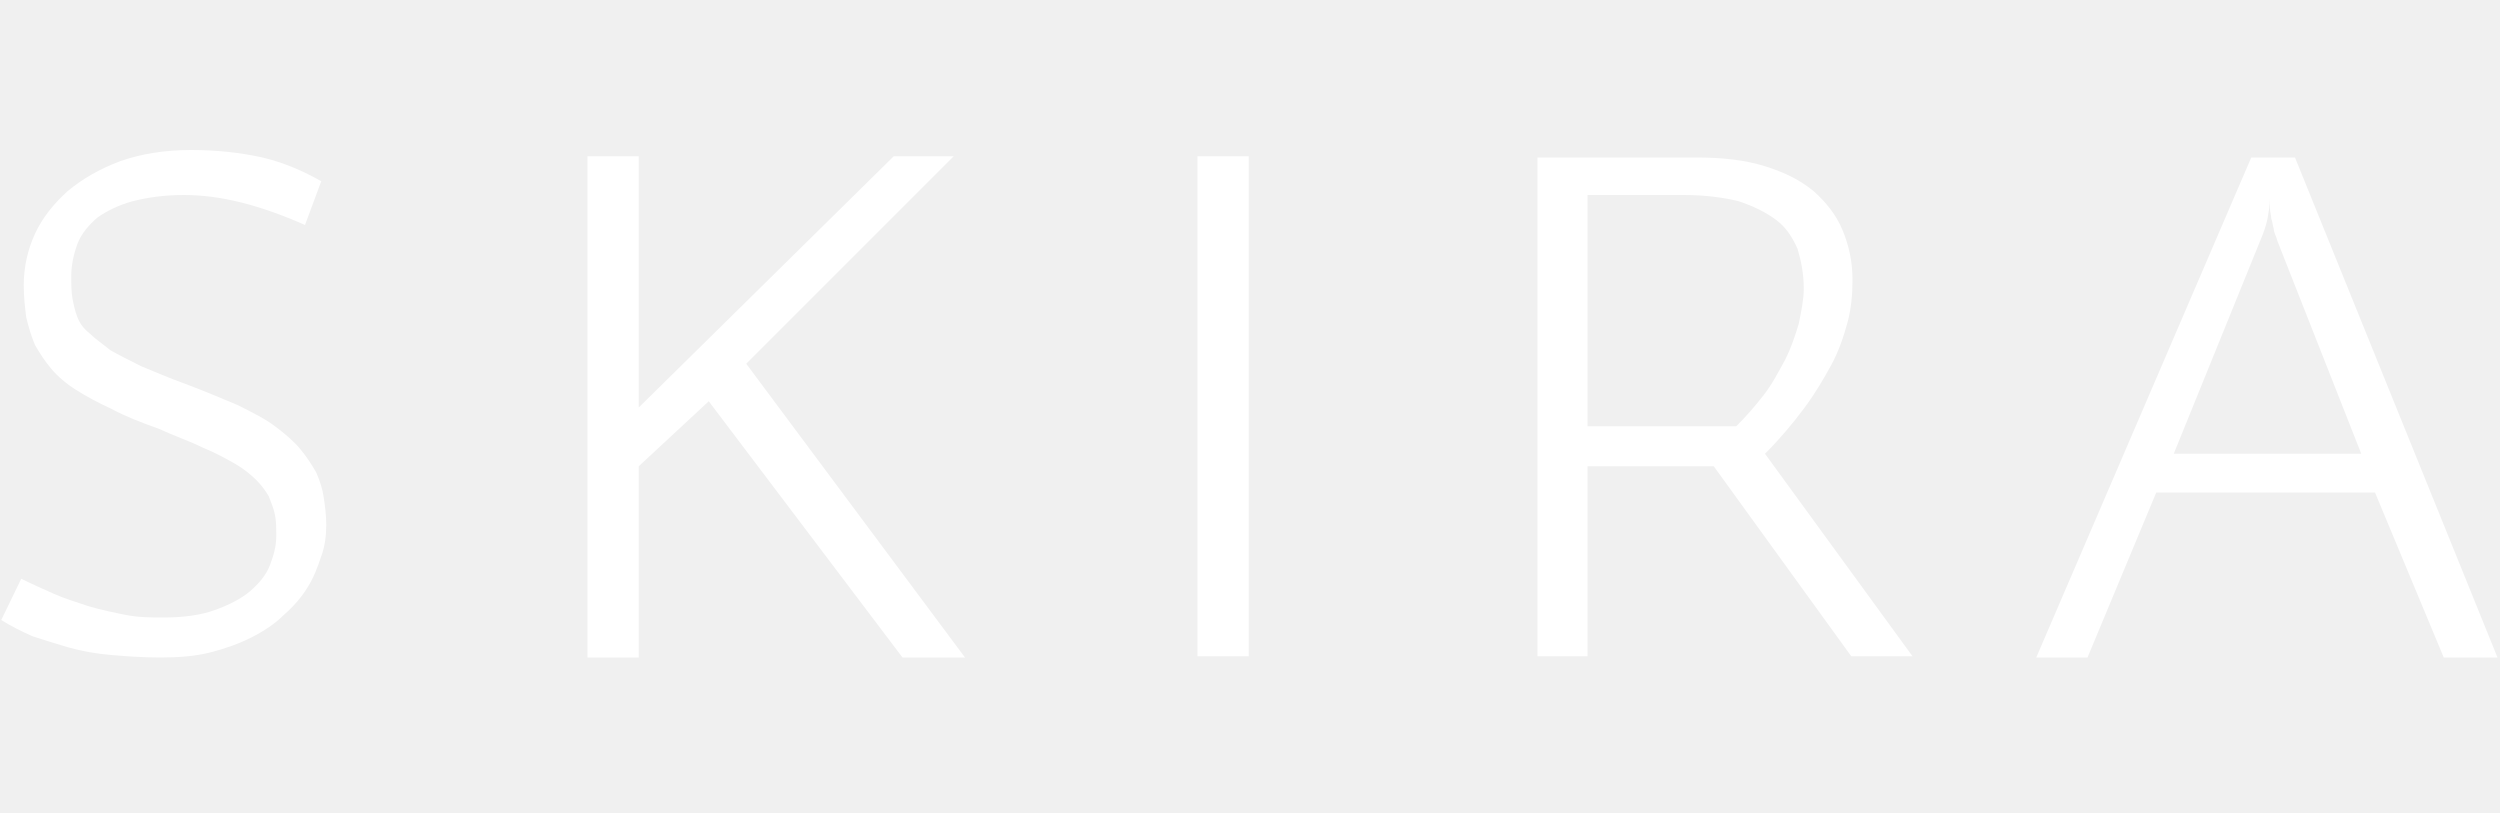
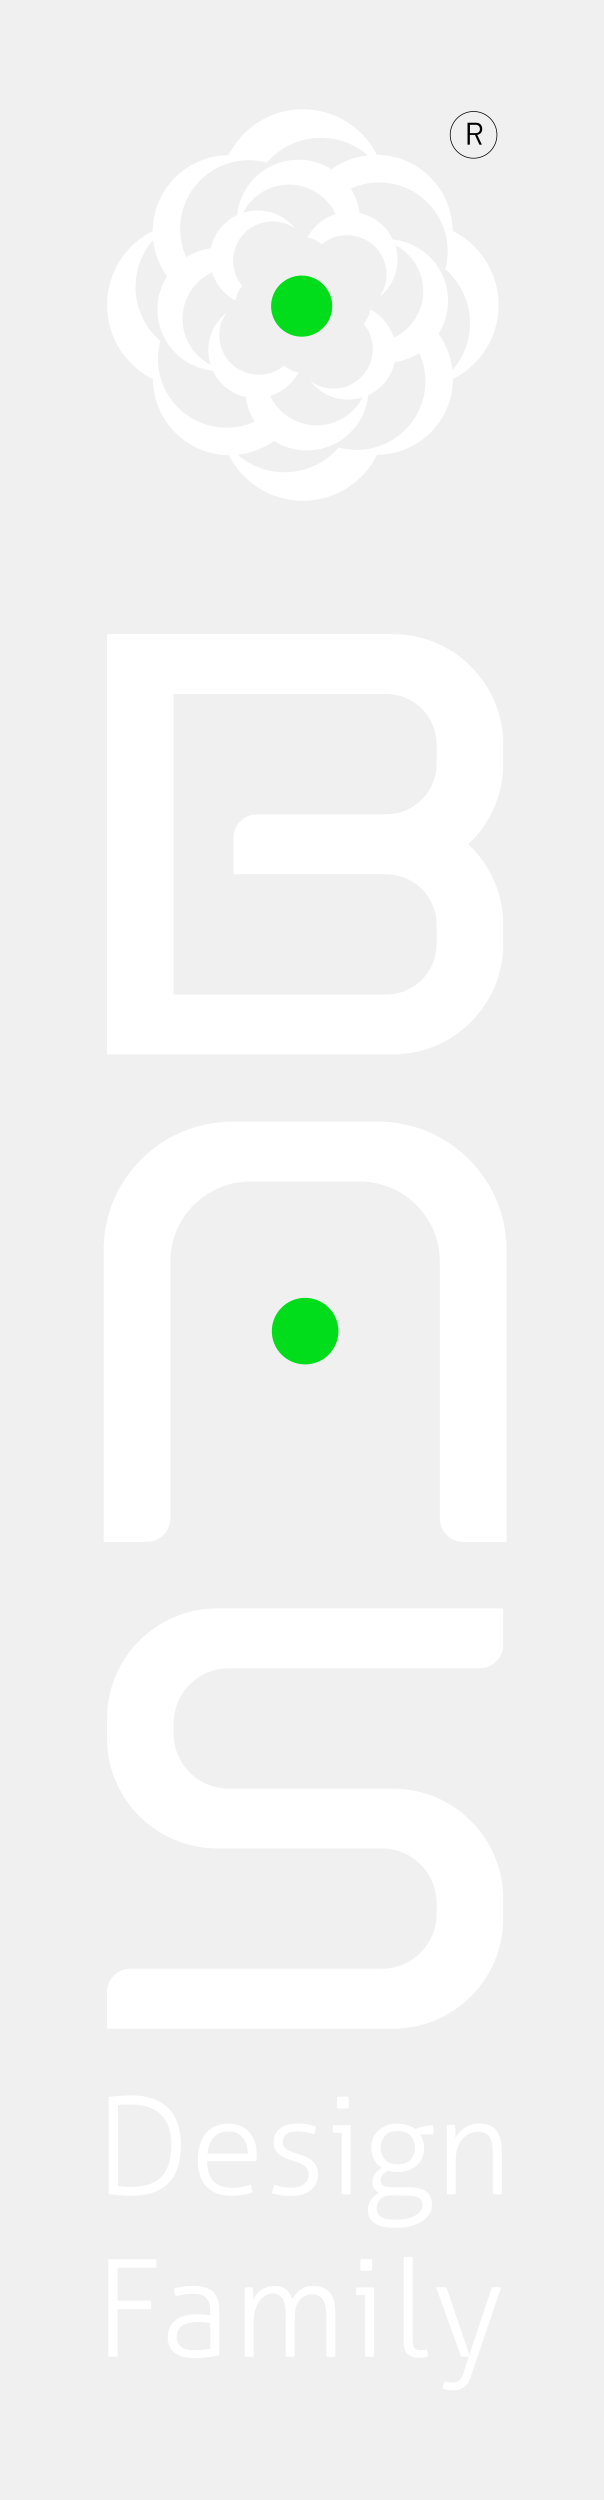
- <svg xmlns="http://www.w3.org/2000/svg" version="1.1" id="Layer_1" x="0px" y="0px" viewBox="0 0 200 65" style="enable-background:new 0 0 200 65;" xml:space="preserve">
+ <svg xmlns="http://www.w3.org/2000/svg" version="1.1" id="Layer_1" x="0px" y="0px" viewBox="0 0 80.84 334.79" style="enable-background:new 0 0 80.84 334.79;" xml:space="preserve">
  <style type="text/css">
-         .st0 {
-             fill: #FFFFFF;
-         }
-     </style>
+ 	.st0{fill:#02DD1B;}
+ 	.st1{fill:none;stroke:#000000;stroke-width:0.1;stroke-miterlimit:10;enable-background:new    ;}
+ </style>
  <g>
-     <path class="st0" d="M1.7,46.3c0.8,0.4,1.7,0.8,2.6,1.2c0.9,0.4,1.9,0.7,2.8,1c1,0.3,2,0.5,3,0.7c1,0.2,2,0.2,3,0.2   c1.6,0,3-0.2,4.1-0.6c1.1-0.4,2.1-0.9,2.8-1.5c0.7-0.6,1.3-1.3,1.6-2.1c0.3-0.8,0.5-1.5,0.5-2.3c0-0.6,0-1.2-0.1-1.7   c-0.1-0.5-0.3-1-0.5-1.5c-0.3-0.5-0.6-0.9-1-1.3c-0.4-0.4-1-0.9-1.7-1.3c-0.7-0.4-1.6-0.9-2.6-1.3c-1-0.5-2.2-0.9-3.5-1.5   c-1.4-0.5-2.7-1-3.8-1.6c-1.1-0.5-2-1-2.8-1.5c-0.8-0.5-1.5-1.1-2-1.7c-0.5-0.6-0.9-1.2-1.3-1.9c-0.3-0.7-0.5-1.4-0.7-2.2   c-0.1-0.8-0.2-1.6-0.2-2.6c0-1.4,0.3-2.8,0.9-4.1c0.6-1.3,1.5-2.4,2.6-3.4c1.2-1,2.6-1.8,4.2-2.4c1.7-0.6,3.6-0.9,5.7-0.9   c2,0,3.9,0.2,5.7,0.6c1.7,0.4,3.3,1.1,4.7,1.9l-1.3,3.5c-1.8-0.8-3.5-1.4-5.1-1.8c-1.6-0.4-3.1-0.6-4.6-0.6c-1.6,0-2.9,0.2-4.1,0.5   c-1.1,0.3-2.1,0.8-2.8,1.3c-0.7,0.6-1.3,1.3-1.6,2.1c-0.3,0.8-0.5,1.7-0.5,2.6c0,0.6,0,1.2,0.1,1.8c0.1,0.5,0.2,1,0.4,1.5   c0.2,0.5,0.5,0.9,1,1.3c0.4,0.4,1,0.8,1.6,1.3c0.7,0.4,1.5,0.8,2.5,1.3c1,0.4,2.1,0.9,3.5,1.4c1.6,0.6,3,1.2,4.2,1.7   c1.2,0.6,2.2,1.1,3,1.7c0.8,0.6,1.5,1.2,2,1.8c0.5,0.6,0.9,1.2,1.3,1.9c0.3,0.7,0.5,1.3,0.6,2c0.1,0.7,0.2,1.4,0.2,2.2   c0,0.8-0.1,1.7-0.4,2.5c-0.3,0.9-0.6,1.7-1.1,2.5c-0.5,0.8-1.1,1.5-1.9,2.2c-0.7,0.7-1.6,1.3-2.6,1.8c-1,0.5-2.1,0.9-3.3,1.2   c-1.2,0.3-2.5,0.4-4,0.4c-1.4,0-2.7-0.1-3.9-0.2c-1.2-0.1-2.3-0.3-3.4-0.6c-1-0.3-2-0.6-2.9-0.9c-0.9-0.4-1.7-0.8-2.5-1.3L1.7,46.3   L1.7,46.3z" />
-     <polygon class="st0" points="47,52.6 47,12.5 51.1,12.5 51.1,32.6 71.5,12.5 76.3,12.5 59.7,29.1 77.2,52.6 72.2,52.6 56.7,32.1    51.1,37.3 51.1,52.6 47,52.6  " />
-     <path class="st0" d="M138.9,34.1c0.8-0.8,1.5-1.6,2.2-2.5c0.7-0.9,1.2-1.9,1.7-2.8c0.5-1,0.8-1.9,1.1-2.9c0.2-1,0.4-1.9,0.4-2.8   c0-1.2-0.2-2.2-0.5-3.2c-0.4-0.9-0.9-1.7-1.7-2.3c-0.8-0.6-1.8-1.1-3-1.5c-1.2-0.3-2.7-0.5-4.4-0.5H127v18.5H138.9L138.9,34.1z    M123,52.6v-40h12.7c2.1,0,3.9,0.2,5.5,0.7c1.6,0.5,2.8,1.1,3.9,2c1,0.9,1.8,1.9,2.3,3.1c0.5,1.2,0.8,2.5,0.8,4   c0,1.1-0.1,2.3-0.4,3.4c-0.3,1.1-0.7,2.3-1.3,3.4c-0.6,1.1-1.3,2.3-2.2,3.5c-0.9,1.2-1.9,2.4-3.1,3.6l11.8,16.2h-4.9l-11-15.2H127   v15.2H123L123,52.6z" />
-     <path class="st0" d="M188.9,36.3l-6.7-17c-0.1-0.4-0.3-0.7-0.3-1c-0.1-0.3-0.1-0.6-0.2-0.8c0-0.3-0.1-0.5-0.1-0.8   c0-0.2,0-0.5,0-0.8c0,0.5-0.1,1-0.2,1.6c-0.1,0.5-0.3,1.1-0.6,1.8l-6.9,17H188.9L188.9,36.3z M172.5,39.4L167,52.6h-4.1l17.2-40   h3.5l16.2,40h-4.3l-5.5-13.2H172.5L172.5,39.4z" />
-     <polygon class="st0" points="99.9,52.5 95.8,52.5 95.8,12.5 99.9,12.5 99.9,52.5  " />
+     <g style="filter:invert(100%)">
+       <path d="M14.56,280.81c0.17-0.02,0.38-0.05,0.63-0.07c0.25-0.02,0.51-0.05,0.79-0.06c0.28-0.02,0.56-0.03,0.83-0.05    c0.28-0.01,0.53-0.02,0.76-0.02c1.13,0,2.12,0.15,2.96,0.46s1.53,0.75,2.08,1.32c0.55,0.57,0.96,1.27,1.22,2.1    c0.27,0.83,0.4,1.76,0.4,2.8c0,4.51-2.22,6.76-6.67,6.76c-0.25,0-0.53-0.01-0.82-0.02c-0.29-0.01-0.57-0.03-0.84-0.05    c-0.27-0.02-0.53-0.04-0.76-0.07c-0.24-0.03-0.43-0.06-0.59-0.08V280.81z M15.81,292.75c0.22,0.02,0.47,0.05,0.77,0.07    c0.3,0.02,0.6,0.04,0.91,0.04c0.83,0,1.59-0.09,2.26-0.27c0.67-0.18,1.24-0.49,1.71-0.92c0.47-0.43,0.83-1.01,1.09-1.73    c0.25-0.72,0.38-1.62,0.38-2.69c0-1.87-0.48-3.25-1.44-4.12c-0.96-0.88-2.29-1.31-4-1.31c-0.28,0-0.58,0.01-0.9,0.02    c-0.32,0.01-0.58,0.04-0.79,0.07V292.75z" />
+       <path d="M27.75,289.4c0,1.23,0.28,2.14,0.85,2.72c0.57,0.58,1.42,0.87,2.55,0.87c0.46,0,0.88-0.04,1.28-0.12    c0.39-0.08,0.78-0.18,1.15-0.32c0.06,0.13,0.11,0.3,0.15,0.49c0.04,0.19,0.06,0.37,0.07,0.53c-0.35,0.16-0.76,0.28-1.23,0.36    c-0.47,0.08-0.98,0.13-1.54,0.13c-0.8,0-1.48-0.12-2.06-0.35c-0.57-0.24-1.04-0.56-1.41-0.99c-0.37-0.42-0.64-0.93-0.82-1.51    c-0.18-0.59-0.26-1.23-0.26-1.93c0-0.68,0.08-1.31,0.24-1.9s0.41-1.11,0.74-1.56c0.33-0.45,0.76-0.8,1.28-1.05    c0.52-0.25,1.14-0.38,1.87-0.38c0.6,0,1.14,0.1,1.61,0.31c0.47,0.21,0.87,0.49,1.19,0.86c0.32,0.37,0.56,0.81,0.73,1.32    c0.16,0.51,0.24,1.07,0.24,1.68c0,0.11,0,0.25-0.01,0.42c-0.01,0.17-0.02,0.31-0.03,0.43H27.75z M33.18,288.4    c0-0.37-0.05-0.74-0.15-1.11c-0.1-0.36-0.25-0.68-0.45-0.95c-0.21-0.27-0.47-0.49-0.8-0.66c-0.33-0.17-0.72-0.25-1.18-0.25    c-0.85,0-1.5,0.26-1.97,0.78c-0.47,0.52-0.76,1.25-0.85,2.19H33.18z" />
+       <path d="M36.75,292.57c0.27,0.11,0.61,0.2,1.03,0.28c0.42,0.08,0.83,0.12,1.21,0.12c0.73,0,1.3-0.16,1.72-0.48    c0.42-0.32,0.63-0.72,0.63-1.19c0-0.33-0.06-0.59-0.19-0.81c-0.13-0.21-0.3-0.39-0.51-0.53c-0.21-0.14-0.45-0.26-0.72-0.35    c-0.27-0.09-0.54-0.18-0.82-0.28c-0.3-0.1-0.6-0.21-0.9-0.33c-0.3-0.12-0.56-0.27-0.79-0.46c-0.23-0.19-0.41-0.41-0.55-0.68    c-0.14-0.27-0.21-0.6-0.21-1c0-0.74,0.27-1.33,0.81-1.79c0.54-0.46,1.37-0.69,2.49-0.69c0.47,0,0.93,0.04,1.37,0.13    c0.44,0.09,0.78,0.18,1.02,0.27c-0.06,0.35-0.14,0.69-0.25,1.03c-0.25-0.08-0.58-0.17-0.97-0.25c-0.39-0.08-0.8-0.13-1.22-0.13    c-0.74,0-1.26,0.13-1.57,0.39c-0.31,0.26-0.46,0.6-0.46,1.02c0,0.23,0.05,0.43,0.15,0.59c0.1,0.16,0.24,0.3,0.42,0.42    c0.18,0.12,0.37,0.21,0.6,0.3c0.22,0.09,0.46,0.16,0.72,0.24c0.33,0.11,0.65,0.23,0.99,0.35c0.33,0.13,0.63,0.29,0.91,0.5    c0.27,0.21,0.5,0.46,0.67,0.78c0.18,0.31,0.26,0.71,0.26,1.18c0,0.44-0.09,0.83-0.26,1.19c-0.18,0.36-0.42,0.66-0.73,0.91    c-0.31,0.25-0.69,0.44-1.12,0.57c-0.43,0.13-0.91,0.2-1.43,0.2c-0.58,0-1.1-0.04-1.55-0.11c-0.45-0.07-0.82-0.17-1.1-0.29    C36.48,293.29,36.59,292.93,36.75,292.57z" />
+       <path d="M45.76,285.61H44.6c-0.01-0.06-0.02-0.13-0.03-0.22c-0.01-0.08-0.01-0.18-0.01-0.27c0-0.1,0-0.19,0.01-0.29    c0.01-0.1,0.02-0.17,0.03-0.24h2.36v9.24c-0.07,0.01-0.17,0.02-0.3,0.03c-0.13,0.01-0.23,0.01-0.3,0.01c-0.06,0-0.16,0-0.29-0.01    c-0.13-0.01-0.24-0.02-0.31-0.03V285.61z M45.16,282.33c-0.01-0.11-0.02-0.24-0.03-0.4c-0.01-0.16-0.01-0.29-0.01-0.4    c0-0.1,0-0.22,0.01-0.36c0.01-0.15,0.01-0.27,0.03-0.36c0.11-0.01,0.24-0.02,0.4-0.03c0.16-0.01,0.29-0.01,0.4-0.01    c0.1,0,0.22,0,0.36,0.01c0.15,0.01,0.27,0.02,0.36,0.03c0.01,0.1,0.02,0.22,0.03,0.36c0.01,0.14,0.01,0.27,0.01,0.36    c0,0.11,0,0.24-0.01,0.4c-0.01,0.16-0.02,0.29-0.03,0.4c-0.1,0.01-0.22,0.02-0.36,0.03c-0.15,0.01-0.27,0.01-0.36,0.01    c-0.11,0-0.24,0-0.4-0.01C45.4,282.35,45.27,282.34,45.16,282.33z" />
+       <path d="M54.9,292.91c1.06,0.02,1.82,0.24,2.27,0.66c0.45,0.42,0.68,0.97,0.68,1.66c0,0.47-0.12,0.9-0.36,1.28    c-0.24,0.38-0.58,0.71-1.01,0.98c-0.43,0.27-0.95,0.48-1.55,0.63c-0.6,0.15-1.25,0.23-1.95,0.23c-0.54,0-1.04-0.04-1.49-0.13    c-0.45-0.08-0.85-0.22-1.18-0.41c-0.33-0.19-0.59-0.44-0.77-0.74c-0.18-0.31-0.27-0.69-0.27-1.13c0-0.46,0.13-0.9,0.4-1.32    c0.27-0.42,0.61-0.74,1.03-0.94c-0.23-0.15-0.42-0.33-0.58-0.55c-0.16-0.22-0.24-0.5-0.24-0.82c0-0.47,0.11-0.86,0.33-1.18    c0.22-0.31,0.52-0.6,0.9-0.85c-0.42-0.27-0.76-0.62-1.01-1.07c-0.25-0.45-0.38-0.98-0.38-1.59c0-0.45,0.08-0.87,0.23-1.26    c0.15-0.39,0.38-0.73,0.68-1.02c0.3-0.29,0.67-0.52,1.11-0.69c0.44-0.17,0.95-0.25,1.53-0.25c0.49,0,0.94,0.06,1.32,0.19    c0.39,0.13,0.72,0.29,1.01,0.5c0.12-0.05,0.27-0.1,0.45-0.16c0.18-0.06,0.38-0.11,0.6-0.15c0.22-0.04,0.44-0.08,0.67-0.11    c0.23-0.03,0.45-0.05,0.67-0.05c0.05,0.18,0.07,0.38,0.07,0.6c0,0.23-0.02,0.43-0.07,0.62h-1.72c0.17,0.27,0.3,0.55,0.39,0.84    c0.09,0.3,0.14,0.61,0.14,0.95c0,0.52-0.09,0.98-0.27,1.38c-0.18,0.4-0.43,0.73-0.75,1.01c-0.32,0.27-0.7,0.48-1.12,0.63    c-0.43,0.14-0.89,0.22-1.39,0.22c-0.52,0-0.97-0.07-1.36-0.2c-0.34,0.22-0.58,0.43-0.72,0.63c-0.14,0.2-0.21,0.43-0.21,0.68    c0,0.12,0.02,0.24,0.05,0.34c0.04,0.11,0.11,0.21,0.23,0.3c0.11,0.09,0.27,0.16,0.48,0.22c0.21,0.05,0.47,0.08,0.8,0.08    L54.9,292.91z M52.33,294c-0.57-0.01-1.02,0.15-1.37,0.48c-0.34,0.33-0.52,0.77-0.52,1.31c0,0.29,0.07,0.53,0.2,0.72    c0.13,0.19,0.32,0.34,0.55,0.45c0.24,0.11,0.51,0.18,0.82,0.23c0.31,0.04,0.65,0.06,1,0.06c1.12,0,2-0.19,2.63-0.57    c0.63-0.38,0.94-0.84,0.94-1.37c0-0.46-0.16-0.79-0.47-0.98c-0.31-0.19-0.83-0.3-1.54-0.31L52.33,294z M50.99,287.6    c0,0.63,0.18,1.16,0.55,1.59c0.37,0.43,0.94,0.64,1.73,0.64c0.79,0,1.36-0.21,1.74-0.64c0.37-0.43,0.56-0.96,0.56-1.59    c0-0.63-0.19-1.16-0.56-1.58c-0.37-0.43-0.95-0.64-1.74-0.64c-0.79,0-1.36,0.21-1.73,0.64C51.18,286.44,50.99,286.97,50.99,287.6z    " />
+       <path d="M59.85,284.59c0.1-0.01,0.19-0.02,0.28-0.03c0.09-0.01,0.18-0.01,0.26-0.01c0.1,0,0.19,0,0.27,0.01    c0.08,0.01,0.18,0.02,0.27,0.03c0.02,0.22,0.04,0.49,0.05,0.82c0.01,0.33,0.02,0.61,0.02,0.85c0.12-0.22,0.28-0.44,0.47-0.66    c0.19-0.22,0.42-0.43,0.68-0.61c0.26-0.18,0.56-0.33,0.9-0.44c0.34-0.11,0.71-0.17,1.11-0.17c1.06,0,1.84,0.32,2.32,0.95    c0.48,0.63,0.72,1.52,0.72,2.67v5.83c-0.07,0.01-0.17,0.02-0.3,0.03c-0.13,0.01-0.23,0.01-0.3,0.01c-0.06,0-0.16,0-0.29-0.01    c-0.13-0.01-0.24-0.02-0.31-0.03v-5.47c0-1.03-0.16-1.76-0.48-2.21c-0.32-0.45-0.8-0.67-1.44-0.67c-0.42,0-0.82,0.09-1.2,0.25    c-0.37,0.17-0.7,0.41-0.97,0.73c-0.27,0.32-0.49,0.72-0.64,1.19c-0.16,0.47-0.24,1.01-0.24,1.61v4.57    c-0.07,0.01-0.17,0.02-0.3,0.03c-0.13,0.01-0.23,0.01-0.3,0.01c-0.06,0-0.16,0-0.29-0.01c-0.13-0.01-0.24-0.02-0.31-0.03V284.59z" />
+       <path d="M14.51,302.55h6.4c0.01,0.07,0.02,0.16,0.03,0.26c0.01,0.1,0.01,0.2,0.01,0.3c0,0.09,0,0.18-0.01,0.3    c-0.01,0.12-0.02,0.21-0.03,0.28h-5.15v4.4h4.46c0.01,0.07,0.02,0.16,0.03,0.26c0.01,0.1,0.01,0.2,0.01,0.3    c0,0.09,0,0.18-0.01,0.3c-0.01,0.12-0.02,0.21-0.03,0.28h-4.46v6.34c-0.09,0.01-0.18,0.02-0.29,0.03    c-0.11,0.01-0.22,0.01-0.33,0.01c-0.12,0-0.24,0-0.35-0.01c-0.12-0.01-0.21-0.02-0.28-0.03V302.55z" />
+       <path d="M28.15,309.47c0-0.8-0.19-1.38-0.56-1.75c-0.37-0.37-0.93-0.55-1.67-0.55c-0.48,0-0.92,0.03-1.32,0.1    c-0.4,0.07-0.76,0.15-1.07,0.24c-0.06-0.11-0.11-0.27-0.15-0.47c-0.04-0.21-0.06-0.4-0.06-0.58c0.31-0.1,0.7-0.18,1.16-0.24    s0.93-0.1,1.41-0.1c1.17,0,2.04,0.26,2.61,0.77c0.57,0.51,0.85,1.32,0.85,2.42v6.11c-0.42,0.08-0.94,0.17-1.54,0.25    c-0.6,0.08-1.18,0.13-1.72,0.13c-1.12,0-2.01-0.22-2.65-0.67c-0.65-0.45-0.97-1.17-0.97-2.17c0-0.48,0.09-0.91,0.28-1.3    c0.19-0.38,0.45-0.7,0.78-0.96c0.33-0.26,0.73-0.46,1.2-0.59c0.46-0.13,0.98-0.2,1.53-0.2c0.43,0,0.81,0.02,1.12,0.05    c0.31,0.03,0.57,0.06,0.78,0.08V309.47z M28.15,311.08c-0.21-0.02-0.46-0.05-0.77-0.08c-0.31-0.03-0.6-0.05-0.88-0.05    c-0.91,0-1.61,0.17-2.1,0.51c-0.5,0.34-0.74,0.82-0.74,1.45c0,0.4,0.08,0.72,0.23,0.96c0.15,0.24,0.35,0.43,0.59,0.55    c0.24,0.13,0.51,0.21,0.8,0.25c0.29,0.04,0.58,0.06,0.87,0.06c0.37,0,0.72-0.02,1.05-0.05c0.33-0.04,0.65-0.08,0.96-0.14V311.08z" />
+       <path d="M32.77,306.34c0.1-0.01,0.19-0.02,0.28-0.03c0.09-0.01,0.18-0.01,0.26-0.01c0.1,0,0.19,0,0.27,0.01    c0.08,0.01,0.18,0.02,0.27,0.03c0.02,0.22,0.04,0.48,0.05,0.78c0.01,0.3,0.02,0.57,0.02,0.82c0.11-0.23,0.25-0.45,0.42-0.67    c0.17-0.22,0.37-0.41,0.6-0.58c0.23-0.17,0.49-0.3,0.79-0.41c0.3-0.1,0.63-0.15,1.01-0.15c0.35,0,0.65,0.04,0.91,0.13    c0.25,0.09,0.47,0.2,0.66,0.35c0.19,0.15,0.34,0.33,0.47,0.53c0.13,0.21,0.24,0.43,0.35,0.69c0.13-0.19,0.28-0.39,0.45-0.6    c0.17-0.21,0.36-0.39,0.58-0.55s0.47-0.3,0.75-0.4c0.28-0.1,0.6-0.15,0.95-0.15c1.08,0,1.85,0.31,2.33,0.92    c0.48,0.62,0.72,1.5,0.72,2.65v5.89c-0.07,0.01-0.17,0.02-0.3,0.03c-0.13,0.01-0.23,0.01-0.3,0.01c-0.06,0-0.16,0-0.29-0.01    c-0.13-0.01-0.24-0.02-0.31-0.03v-5.47c0-0.98-0.16-1.7-0.48-2.17c-0.32-0.47-0.8-0.71-1.44-0.71c-0.39,0-0.73,0.08-1.01,0.24    c-0.29,0.16-0.53,0.37-0.73,0.63c-0.19,0.27-0.34,0.58-0.44,0.93c-0.1,0.36-0.15,0.73-0.15,1.13v5.42    c-0.07,0.01-0.17,0.02-0.3,0.03c-0.13,0.01-0.23,0.01-0.3,0.01c-0.06,0-0.16,0-0.29-0.01c-0.13-0.01-0.24-0.02-0.31-0.03v-5.71    c0-0.93-0.15-1.62-0.44-2.07c-0.3-0.45-0.72-0.67-1.28-0.67c-0.37,0-0.72,0.09-1.03,0.28c-0.31,0.19-0.59,0.45-0.82,0.79    c-0.23,0.34-0.41,0.74-0.53,1.2c-0.13,0.47-0.19,0.98-0.19,1.53v4.64c-0.07,0.01-0.17,0.02-0.3,0.03    c-0.13,0.01-0.23,0.01-0.3,0.01c-0.06,0-0.16,0-0.29-0.01c-0.13-0.01-0.24-0.02-0.31-0.03V306.34z" />
+       <path d="M48.89,307.35h-1.16c-0.01-0.06-0.02-0.13-0.03-0.22c-0.01-0.08-0.01-0.18-0.01-0.27s0-0.19,0.01-0.29    c0.01-0.1,0.02-0.17,0.03-0.24h2.36v9.24c-0.07,0.01-0.17,0.02-0.3,0.03c-0.13,0.01-0.23,0.01-0.3,0.01c-0.06,0-0.16,0-0.29-0.01    c-0.13-0.01-0.24-0.02-0.31-0.03V307.35z M48.29,304.07c-0.01-0.11-0.02-0.24-0.03-0.4c-0.01-0.16-0.01-0.29-0.01-0.4    c0-0.1,0-0.22,0.01-0.36c0.01-0.15,0.01-0.27,0.03-0.36c0.11-0.01,0.24-0.02,0.4-0.03c0.16-0.01,0.29-0.01,0.4-0.01    c0.1,0,0.22,0,0.36,0.01c0.15,0.01,0.27,0.02,0.36,0.03c0.01,0.1,0.02,0.22,0.03,0.36c0.01,0.14,0.01,0.27,0.01,0.36    c0,0.11,0,0.24-0.01,0.4c-0.01,0.16-0.02,0.29-0.03,0.4c-0.1,0.01-0.22,0.02-0.36,0.03c-0.15,0.01-0.27,0.01-0.36,0.01    c-0.11,0-0.24,0-0.4-0.01C48.53,304.09,48.4,304.08,48.29,304.07z" />
+       <path d="M54.06,302.26c0.07-0.01,0.17-0.02,0.3-0.03c0.13-0.01,0.23-0.01,0.3-0.01c0.06,0,0.16,0,0.29,0.01    c0.13,0.01,0.24,0.02,0.31,0.03v11.18c0,0.31,0.04,0.56,0.11,0.73c0.07,0.18,0.16,0.3,0.27,0.38c0.11,0.08,0.23,0.13,0.36,0.15    c0.13,0.02,0.25,0.03,0.36,0.03c0.13,0,0.27-0.01,0.42-0.03c0.15-0.02,0.27-0.04,0.36-0.06c0.06,0.15,0.1,0.3,0.13,0.47    c0.02,0.17,0.04,0.33,0.05,0.47c-0.17,0.06-0.36,0.1-0.57,0.13c-0.21,0.02-0.41,0.04-0.59,0.04c-0.25,0-0.51-0.03-0.76-0.08    c-0.25-0.05-0.48-0.16-0.68-0.31c-0.2-0.15-0.36-0.36-0.48-0.62c-0.12-0.26-0.18-0.6-0.18-1.02V302.26z" />
+       <path d="M62.77,315.61h-0.34c-0.11,0-0.23,0-0.37-0.01c-0.14-0.01-0.24-0.02-0.32-0.03l-3.33-9.24c0.07-0.01,0.18-0.02,0.31-0.03    c0.13-0.01,0.26-0.01,0.38-0.01c0.1,0,0.22,0,0.36,0.01c0.15,0.01,0.25,0.02,0.33,0.03l3.06,8.99l3.01-8.99    c0.07-0.01,0.17-0.02,0.29-0.03c0.12-0.01,0.23-0.01,0.33-0.01c0.1,0,0.21,0,0.33,0.01c0.12,0.01,0.22,0.02,0.29,0.03l-4.06,11.98    c-0.22,0.66-0.53,1.13-0.92,1.4c-0.4,0.27-0.87,0.4-1.41,0.4c-0.25,0-0.51-0.02-0.77-0.07c-0.26-0.05-0.47-0.1-0.64-0.15    c0-0.37,0.09-0.71,0.27-1.01c0.1,0.04,0.24,0.08,0.43,0.12c0.19,0.04,0.41,0.06,0.65,0.06c0.35,0,0.63-0.08,0.84-0.25    c0.21-0.17,0.4-0.48,0.55-0.94L62.77,315.61z" />
+     </g>
+     <g>
+       <path style="filter:invert(100%)" d="M60.61,30.91L60.61,30.91c-0.02-2.61-1.02-5.2-3.01-7.19c-1.97-1.97-4.55-2.96-7.13-2.98c-1.83-3.63-5.58-6.11-9.92-6.11    c-4.35,0-8.12,2.51-9.94,6.15c-2.6,0.02-5.2,1.02-7.18,3.01c-1.97,1.98-2.96,4.56-2.98,7.14c-3.63,1.83-6.11,5.58-6.11,9.92    c0,4.35,2.5,8.12,6.15,9.94c0.02,2.6,1.02,5.2,3.01,7.18c1.98,1.97,4.55,2.96,7.14,2.98c1.83,3.63,5.58,6.11,9.92,6.11    c4.35,0,8.12-2.5,9.94-6.15c2.6-0.02,5.2-1.02,7.18-3.01c1.97-1.97,2.96-4.55,2.98-7.14c3.63-1.83,6.11-5.58,6.11-9.92    C66.76,36.5,64.26,32.73,60.61,30.91z M28.01,23.14c0.65-0.47,1.35-0.83,2.07-1.1c1.44-0.55,2.96-0.71,4.44-0.51c0,0,0,0,0,0    c0.41,0.05,0.81,0.13,1.21,0.24c2.16-2.5,5.56-3.81,9.04-3.15c1.73,0.33,3.26,1.1,4.49,2.18c-1.72,0.19-3.4,0.81-4.87,1.87    c-1.39-0.89-3.06-1.37-4.84-1.28c-1.03,0.05-2.01,0.29-2.91,0.69c-0.19,0.08-0.37,0.17-0.55,0.26c-0.54,0.29-1.04,0.63-1.49,1.03    c-1.57,1.34-2.63,3.27-2.84,5.42c-0.33,0.15-0.65,0.34-0.96,0.56c-0.2,0.14-0.4,0.3-0.59,0.47c-0.06,0.06-0.13,0.11-0.19,0.17    c-0.18,0.18-0.35,0.36-0.5,0.55c-0.6,0.73-1.01,1.56-1.24,2.44c-0.02,0.09-0.04,0.18-0.06,0.27c-0.08,0.01-0.16,0.02-0.23,0.03    c-1.11,0.18-2.14,0.58-3.05,1.15c-0.67-1.47-0.92-3.06-0.78-4.6c0.01-0.1,0.02-0.21,0.03-0.32    C24.51,27.04,25.81,24.69,28.01,23.14z M56.54,37.62c0.1,0.48,0.14,0.95,0.14,1.42h0v0c0,0.62-0.09,1.23-0.25,1.81    c-0.1,0.36-0.23,0.71-0.39,1.04c-0.03,0.06-0.05,0.12-0.08,0.18c-0.45,0.89-1.08,1.68-1.86,2.31c-0.15,0.12-0.3,0.23-0.46,0.34    c-0.12,0.08-0.23,0.15-0.35,0.22c-0.18,0.11-0.36,0.2-0.55,0.29c-0.19-0.63-0.48-1.23-0.88-1.79c-0.05-0.08-0.1-0.15-0.16-0.22    c-0.15-0.19-0.31-0.38-0.48-0.56c-0.36-0.38-0.77-0.7-1.19-0.97c-0.14-0.09-0.28-0.17-0.42-0.25c-0.12,0.73-0.44,1.39-0.91,1.92    c0,0.01,0,0.01,0,0.02c0.1,0.12,0.2,0.25,0.29,0.38c0.04,0.07,0.09,0.13,0.13,0.2c0.38,0.61,0.62,1.26,0.73,1.93    c0.02,0.13,0.04,0.26,0.05,0.39c0.06,0.67-0.01,1.34-0.2,1.98c-0.1,0.35-0.24,0.69-0.42,1.02c-0.08,0.14-0.16,0.29-0.25,0.42    c-0.08,0.12-0.16,0.23-0.25,0.33c-0.29,0.37-0.64,0.71-1.04,1c-0.03,0.03-0.07,0.05-0.1,0.07c-0.08,0.05-0.16,0.11-0.25,0.16    c-0.4,0.25-0.82,0.43-1.25,0.56c-0.87,0.26-1.79,0.29-2.66,0.09h0c-0.68-0.15-1.32-0.43-1.9-0.85c0.14,0.17,0.28,0.34,0.44,0.5    c0.21,0.21,0.43,0.41,0.66,0.59c0.41,0.32,0.84,0.58,1.3,0.79c0.11,0.05,0.22,0.1,0.33,0.14c0.7,0.27,1.43,0.41,2.17,0.43    c0.41,0.01,0.81-0.02,1.21-0.09c0.18-0.03,0.36-0.07,0.53-0.12c0.12-0.03,0.23-0.06,0.34-0.1c-0.25,0.48-0.55,0.94-0.91,1.36    c-0.97,1.13-2.3,1.96-3.87,2.27c-0.48,0.1-0.95,0.14-1.42,0.14c-0.62-0.01-1.23-0.09-1.81-0.26c-0.36-0.1-0.71-0.23-1.04-0.39    c0,0,0,0,0,0c-0.06-0.03-0.12-0.05-0.17-0.08c-0.89-0.45-1.68-1.08-2.31-1.86c-0.12-0.15-0.23-0.3-0.34-0.46h0    c-0.08-0.12-0.15-0.24-0.22-0.36h0c-0.1-0.18-0.2-0.36-0.29-0.55c0.63-0.19,1.23-0.48,1.79-0.88c0.08-0.05,0.15-0.1,0.22-0.16    c0.19-0.15,0.38-0.31,0.56-0.48c0.38-0.36,0.7-0.76,0.97-1.19c0.09-0.14,0.17-0.28,0.25-0.42c-0.73-0.12-1.39-0.44-1.92-0.91    c0,0,0,0,0,0c-0.01,0-0.01,0-0.02,0c-0.12,0.1-0.25,0.2-0.38,0.29c-0.07,0.04-0.13,0.09-0.2,0.13c-0.6,0.38-1.26,0.62-1.93,0.73    c-0.13,0.02-0.26,0.04-0.39,0.05c-0.67,0.06-1.34-0.01-1.98-0.2c-0.35-0.1-0.69-0.24-1.02-0.42c-0.14-0.08-0.29-0.16-0.42-0.25    c-0.12-0.08-0.23-0.16-0.34-0.25v0c-0.37-0.29-0.71-0.64-0.99-1.04c-0.03-0.03-0.05-0.07-0.07-0.1c-0.06-0.08-0.11-0.16-0.16-0.25    c-0.24-0.4-0.43-0.82-0.56-1.25c-0.26-0.87-0.29-1.79-0.09-2.65c0,0,0-0.01,0-0.01c0.1-0.47,0.27-0.92,0.5-1.34    c0.1-0.19,0.22-0.37,0.34-0.55c-0.17,0.14-0.34,0.28-0.49,0.43c-0.21,0.21-0.41,0.43-0.59,0.66c-0.01,0,0,0,0,0    c-0.32,0.41-0.59,0.84-0.79,1.3c-0.05,0.11-0.1,0.22-0.14,0.34c-0.27,0.7-0.41,1.43-0.43,2.17c-0.01,0.41,0.02,0.82,0.09,1.22    c0.03,0.18,0.07,0.36,0.12,0.53c0.03,0.12,0.06,0.23,0.1,0.34c-0.48-0.25-0.94-0.55-1.36-0.91c-1.13-0.97-1.96-2.3-2.27-3.88    c-0.1-0.48-0.14-0.95-0.14-1.42c0.01-0.62,0.09-1.23,0.26-1.81c0.1-0.36,0.23-0.7,0.38-1.03c0,0,0,0,0,0    c0.03-0.06,0.05-0.12,0.09-0.18c0.45-0.89,1.08-1.68,1.86-2.31c0.15-0.12,0.3-0.23,0.46-0.34c0.12-0.08,0.23-0.15,0.36-0.22v0    c0.18-0.1,0.36-0.2,0.55-0.29c0.19,0.63,0.48,1.23,0.88,1.79v0c0.05,0.08,0.1,0.15,0.16,0.22c0.15,0.19,0.31,0.38,0.48,0.56    c0.36,0.38,0.76,0.7,1.19,0.97c0.14,0.09,0.28,0.17,0.42,0.25c0.12-0.73,0.44-1.4,0.91-1.93c0-0.01,0-0.01,0-0.01    c-0.1-0.12-0.2-0.25-0.29-0.38c-0.04-0.07-0.09-0.13-0.13-0.2c-0.38-0.6-0.62-1.26-0.73-1.93c-0.02-0.13-0.04-0.26-0.05-0.39    c-0.06-0.67,0.01-1.34,0.2-1.98c0.1-0.35,0.24-0.69,0.42-1.02c0.08-0.14,0.16-0.28,0.25-0.42c0.08-0.12,0.16-0.23,0.25-0.34h0    c0.29-0.37,0.64-0.71,1.04-0.99c0.03-0.03,0.07-0.05,0.1-0.07c0.08-0.05,0.16-0.11,0.25-0.16c0.4-0.25,0.82-0.43,1.25-0.56    c0.87-0.26,1.79-0.29,2.65-0.09c0.68,0.15,1.32,0.43,1.9,0.85c-0.13-0.17-0.28-0.34-0.43-0.49c-0.21-0.22-0.43-0.41-0.66-0.59    c-0.41-0.32-0.84-0.58-1.3-0.79c-0.11-0.05-0.22-0.1-0.34-0.14c-0.7-0.27-1.43-0.41-2.17-0.43c0,0,0,0-0.01,0    c-0.41-0.01-0.81,0.02-1.21,0.09c-0.18,0.03-0.35,0.07-0.53,0.11c0,0,0,0,0,0c-0.12,0.03-0.23,0.06-0.34,0.1    c0.25-0.49,0.55-0.94,0.91-1.36c0,0,0,0,0,0c0.97-1.13,2.3-1.95,3.87-2.27c0.48-0.1,0.96-0.14,1.43-0.14    c0.62,0,1.23,0.09,1.81,0.26c0.36,0.1,0.7,0.23,1.03,0.38c0,0,0,0,0,0c0.06,0.03,0.12,0.06,0.18,0.09    c0.89,0.45,1.68,1.08,2.31,1.86c0.12,0.15,0.23,0.3,0.34,0.46c0.08,0.12,0.15,0.23,0.22,0.35c0.11,0.18,0.2,0.36,0.29,0.55    c-0.63,0.19-1.24,0.48-1.8,0.88c-0.07,0.05-0.14,0.1-0.21,0.16c-0.19,0.15-0.38,0.31-0.56,0.48c-0.38,0.36-0.7,0.77-0.97,1.19    c-0.09,0.14-0.17,0.28-0.25,0.42c0.73,0.12,1.39,0.44,1.92,0.91l0,0c0.01,0,0.01,0,0.02,0c0.12-0.1,0.25-0.2,0.38-0.29    c0.07-0.04,0.13-0.09,0.2-0.13c0.61-0.38,1.26-0.62,1.93-0.73c0.13-0.02,0.26-0.04,0.39-0.05c0.67-0.06,1.34,0.01,1.98,0.2    c0.35,0.1,0.69,0.24,1.02,0.42c0.14,0.08,0.29,0.16,0.42,0.25c0.11,0.08,0.22,0.16,0.33,0.24v0c0.37,0.29,0.71,0.64,1,1.04    c0.03,0.03,0.05,0.07,0.07,0.1c0.05,0.08,0.11,0.16,0.16,0.25c0.25,0.4,0.43,0.82,0.56,1.25c0.26,0.87,0.29,1.79,0.09,2.65    c-0.15,0.68-0.43,1.32-0.85,1.9c0.17-0.14,0.34-0.28,0.5-0.43c0.21-0.21,0.41-0.43,0.59-0.66v0c0.32-0.41,0.58-0.84,0.79-1.3    c0.05-0.11,0.1-0.22,0.14-0.34c0.27-0.7,0.41-1.43,0.43-2.17v0c0.01-0.41-0.02-0.81-0.09-1.21c-0.03-0.18-0.07-0.35-0.11-0.53v0    c-0.03-0.12-0.06-0.23-0.1-0.34c0.48,0.25,0.94,0.55,1.36,0.91C55.39,34.72,56.22,36.05,56.54,37.62z M29.2,57.2    c-2.47-0.31-4.81-1.62-6.36-3.81c-0.46-0.65-0.83-1.35-1.1-2.07c-0.55-1.44-0.71-2.97-0.51-4.45v0c0.06-0.41,0.14-0.81,0.24-1.21    c-2.5-2.16-3.81-5.56-3.15-9.04c0.33-1.73,1.1-3.26,2.18-4.49c0.19,1.72,0.81,3.4,1.87,4.87c-0.89,1.39-1.37,3.06-1.28,4.84    c0.05,1.03,0.29,2.01,0.69,2.91c0.08,0.19,0.17,0.37,0.26,0.55c0.29,0.54,0.63,1.04,1.02,1.49c1.34,1.57,3.27,2.63,5.42,2.84h0    c0.15,0.33,0.34,0.65,0.55,0.96c0.14,0.2,0.3,0.4,0.47,0.59c0.05,0.06,0.11,0.13,0.17,0.19c0.18,0.18,0.36,0.35,0.55,0.5    c0.73,0.6,1.57,1.02,2.44,1.24c0.09,0.02,0.18,0.04,0.26,0.06c0.01,0.08,0.02,0.15,0.03,0.23c0.18,1.11,0.58,2.15,1.15,3.06    c-1.47,0.67-3.06,0.92-4.61,0.78C29.41,57.22,29.31,57.21,29.2,57.2L29.2,57.2z M53.09,58.56c-0.65,0.46-1.35,0.83-2.07,1.1    c-1.44,0.54-2.97,0.71-4.45,0.51c-0.41-0.05-0.81-0.14-1.21-0.24c-2.16,2.5-5.56,3.81-9.04,3.15c-1.73-0.33-3.26-1.1-4.5-2.18    c1.72-0.19,3.41-0.81,4.87-1.86c1.39,0.89,3.06,1.36,4.84,1.27c1.03-0.05,2.01-0.29,2.91-0.69c0.19-0.08,0.37-0.17,0.55-0.26    c0.54-0.29,1.04-0.63,1.49-1.02c1.57-1.35,2.63-3.27,2.84-5.42v0c0.33-0.15,0.65-0.34,0.96-0.55c0.2-0.14,0.4-0.3,0.59-0.47    c0.06-0.05,0.13-0.11,0.19-0.17c0.18-0.17,0.35-0.36,0.5-0.54c0.6-0.73,1.02-1.57,1.24-2.44v0c0.03-0.09,0.05-0.18,0.06-0.27    c0.08-0.01,0.15-0.02,0.23-0.03h0c1.11-0.18,2.14-0.58,3.06-1.15c0.67,1.47,0.92,3.06,0.78,4.61c-0.01,0.1-0.02,0.21-0.03,0.31    C56.59,54.67,55.28,57.01,53.09,58.56z M62.77,45.08c-0.33,1.73-1.1,3.26-2.18,4.49c-0.19-1.72-0.81-3.4-1.87-4.87    c0.89-1.39,1.36-3.06,1.27-4.84c-0.05-1.03-0.29-2.01-0.69-2.91c-0.08-0.19-0.17-0.37-0.26-0.55c-0.29-0.54-0.63-1.04-1.02-1.49    c-1.35-1.57-3.27-2.63-5.42-2.84h0c-0.15-0.33-0.34-0.65-0.55-0.96c-0.14-0.2-0.3-0.4-0.47-0.59c-0.05-0.06-0.11-0.13-0.17-0.19    c-0.18-0.18-0.36-0.35-0.55-0.5c-0.73-0.6-1.57-1.02-2.44-1.24c-0.09-0.02-0.18-0.04-0.27-0.06c-0.01-0.08-0.02-0.16-0.03-0.23    c-0.18-1.11-0.58-2.14-1.15-3.05c1.47-0.67,3.06-0.92,4.61-0.78c0.1,0.01,0.21,0.02,0.31,0.03c2.47,0.31,4.81,1.62,6.37,3.81    c0.47,0.66,0.83,1.35,1.1,2.07c0.54,1.44,0.71,2.97,0.51,4.45c0,0,0,0.01,0,0.01v0c-0.05,0.41-0.13,0.81-0.24,1.2    C62.12,38.2,63.44,41.6,62.77,45.08z" />
+       <path class="st0" d="M40.4,36.9c-2.26,0-4.1,1.84-4.1,4.1c0,2.26,1.84,4.09,4.1,4.09c2.26,0,4.09-1.83,4.09-4.09    C44.49,38.74,42.66,36.9,40.4,36.9z" />
+     </g>
+     <path style="filter:invert(100%)" d="M52.62,239.53H35.99v0h-5.36c-4.08,0-7.38-3.3-7.38-7.38v-1.36c0-4.08,3.3-7.38,7.38-7.38h33.62c1.73,0,3.14-1.4,3.14-3.14   v-4.88H29.1c-8.16,0-14.77,6.61-14.77,14.77v2.6c0,8.16,6.61,14.77,14.77,14.77h16.64v0h5.36c4.08,0,7.38,3.3,7.38,7.38v1.36   c0,4.08-3.3,7.38-7.38,7.38H17.47c-1.73,0-3.14,1.4-3.14,3.14v4.88h38.29c8.16,0,14.77-6.61,14.77-14.77v-2.6   C67.4,246.15,60.78,239.53,52.62,239.53z" />
+     <g>
+       <g style="filter:invert(100%)">
+         <path d="M67.83,206.48h-5.79c-1.73,0-3.14-1.4-3.14-3.14v-34.39c0-5.92-4.8-10.72-10.72-10.72H33.53     c-5.92,0-10.72,4.8-10.72,10.72v34.39c0,1.73-1.4,3.14-3.14,3.14h-5.79v-39.06c0-9.5,7.7-17.21,17.21-17.21h19.54     c9.5,0,17.21,7.7,17.21,17.21V206.48z" />
+       </g>
+       <path class="st0" d="M40.86,182.72L40.86,182.72c-2.46,0-4.46-2-4.46-4.46l0,0c0-2.46,2-4.46,4.46-4.46l0,0    c2.46,0,4.46,2,4.46,4.46l0,0C45.32,180.72,43.33,182.72,40.86,182.72z" />
+     </g>
+     <path style="filter:invert(100%)" d="M67.39,102.29v-2.6c0-8.15-6.63-14.77-14.77-14.77H14.33v24.13v8.02v24.13h38.29c8.15,0,14.77-6.63,14.77-14.77v-2.6   c0-4.24-1.8-8.07-4.67-10.77C65.59,110.36,67.39,106.54,67.39,102.29z M31.27,117.07h20.44c3.73,0,6.76,3.03,6.76,6.76v2.6   c0,3.73-3.03,6.76-6.76,6.76H23.25V92.93h28.46c3.73,0,6.76,3.03,6.76,6.76v2.6c0,3.73-3.03,6.76-6.76,6.76h-17.3   c-1.73,0-3.14,1.4-3.14,3.14V117.07z" />
+     <g>
+       <g style="filter:invert(100%)">
+         <path style="filter:invert(100%)" d="M64.58,17.27c0,0.22-0.06,0.39-0.18,0.53c-0.12,0.14-0.28,0.23-0.49,0.26l0.62,1.31H64.2l-0.6-1.3h-0.68v1.3h-0.31v-2.93     h1.14c0.25,0,0.45,0.07,0.6,0.22C64.5,16.83,64.58,17.03,64.58,17.27z M62.93,16.72v1.11h0.79c0.16,0,0.3-0.05,0.4-0.15     c0.1-0.1,0.15-0.23,0.15-0.4c0-0.17-0.05-0.3-0.15-0.41c-0.1-0.1-0.24-0.16-0.4-0.16H62.93z" />
+       </g>
+       <circle class="st1" cx="63.42" cy="18.06" r="3.13" />
+     </g>
  </g>
</svg>
